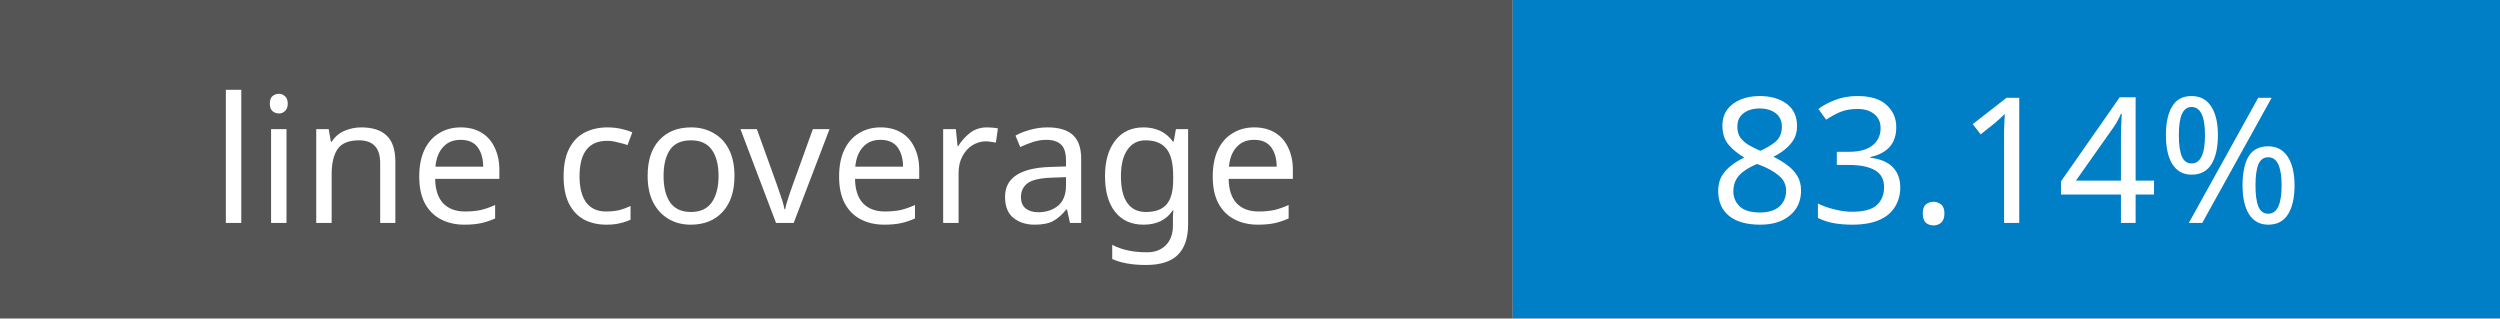
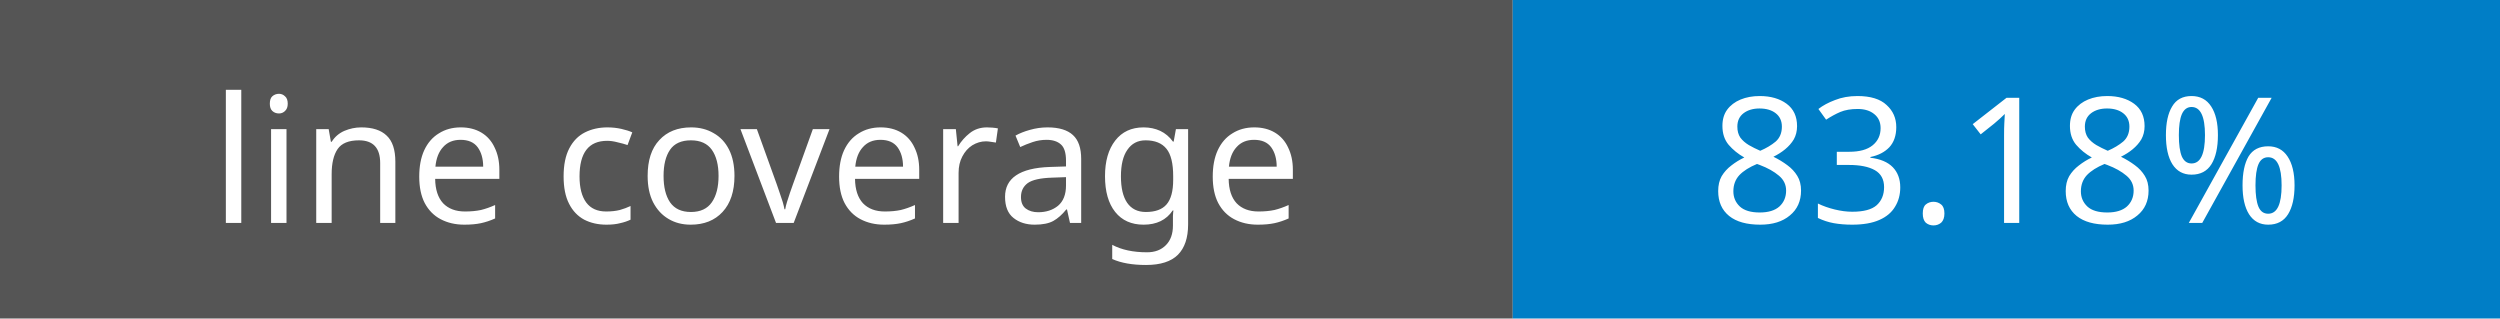
- <svg xmlns="http://www.w3.org/2000/svg" width="157" height="20" role="img" aria-label="line coverage: 83.14%">
+ <svg xmlns="http://www.w3.org/2000/svg" width="157" height="20" role="img" aria-label="line coverage: 83.18%">
  <rect width="95" height="20" fill="#555" />
  <rect x="95" width="62" height="20" fill="#007ec6" />
  <g fill="#fff" text-anchor="middle" font-family="Verdana, sans-serif" font-size="11">
    <text x="47.5" y="14">line coverage</text>
-     <text x="126" y="14">83.14%</text>
+     <text x="126" y="14">83.18%</text>
  </g>
</svg>
